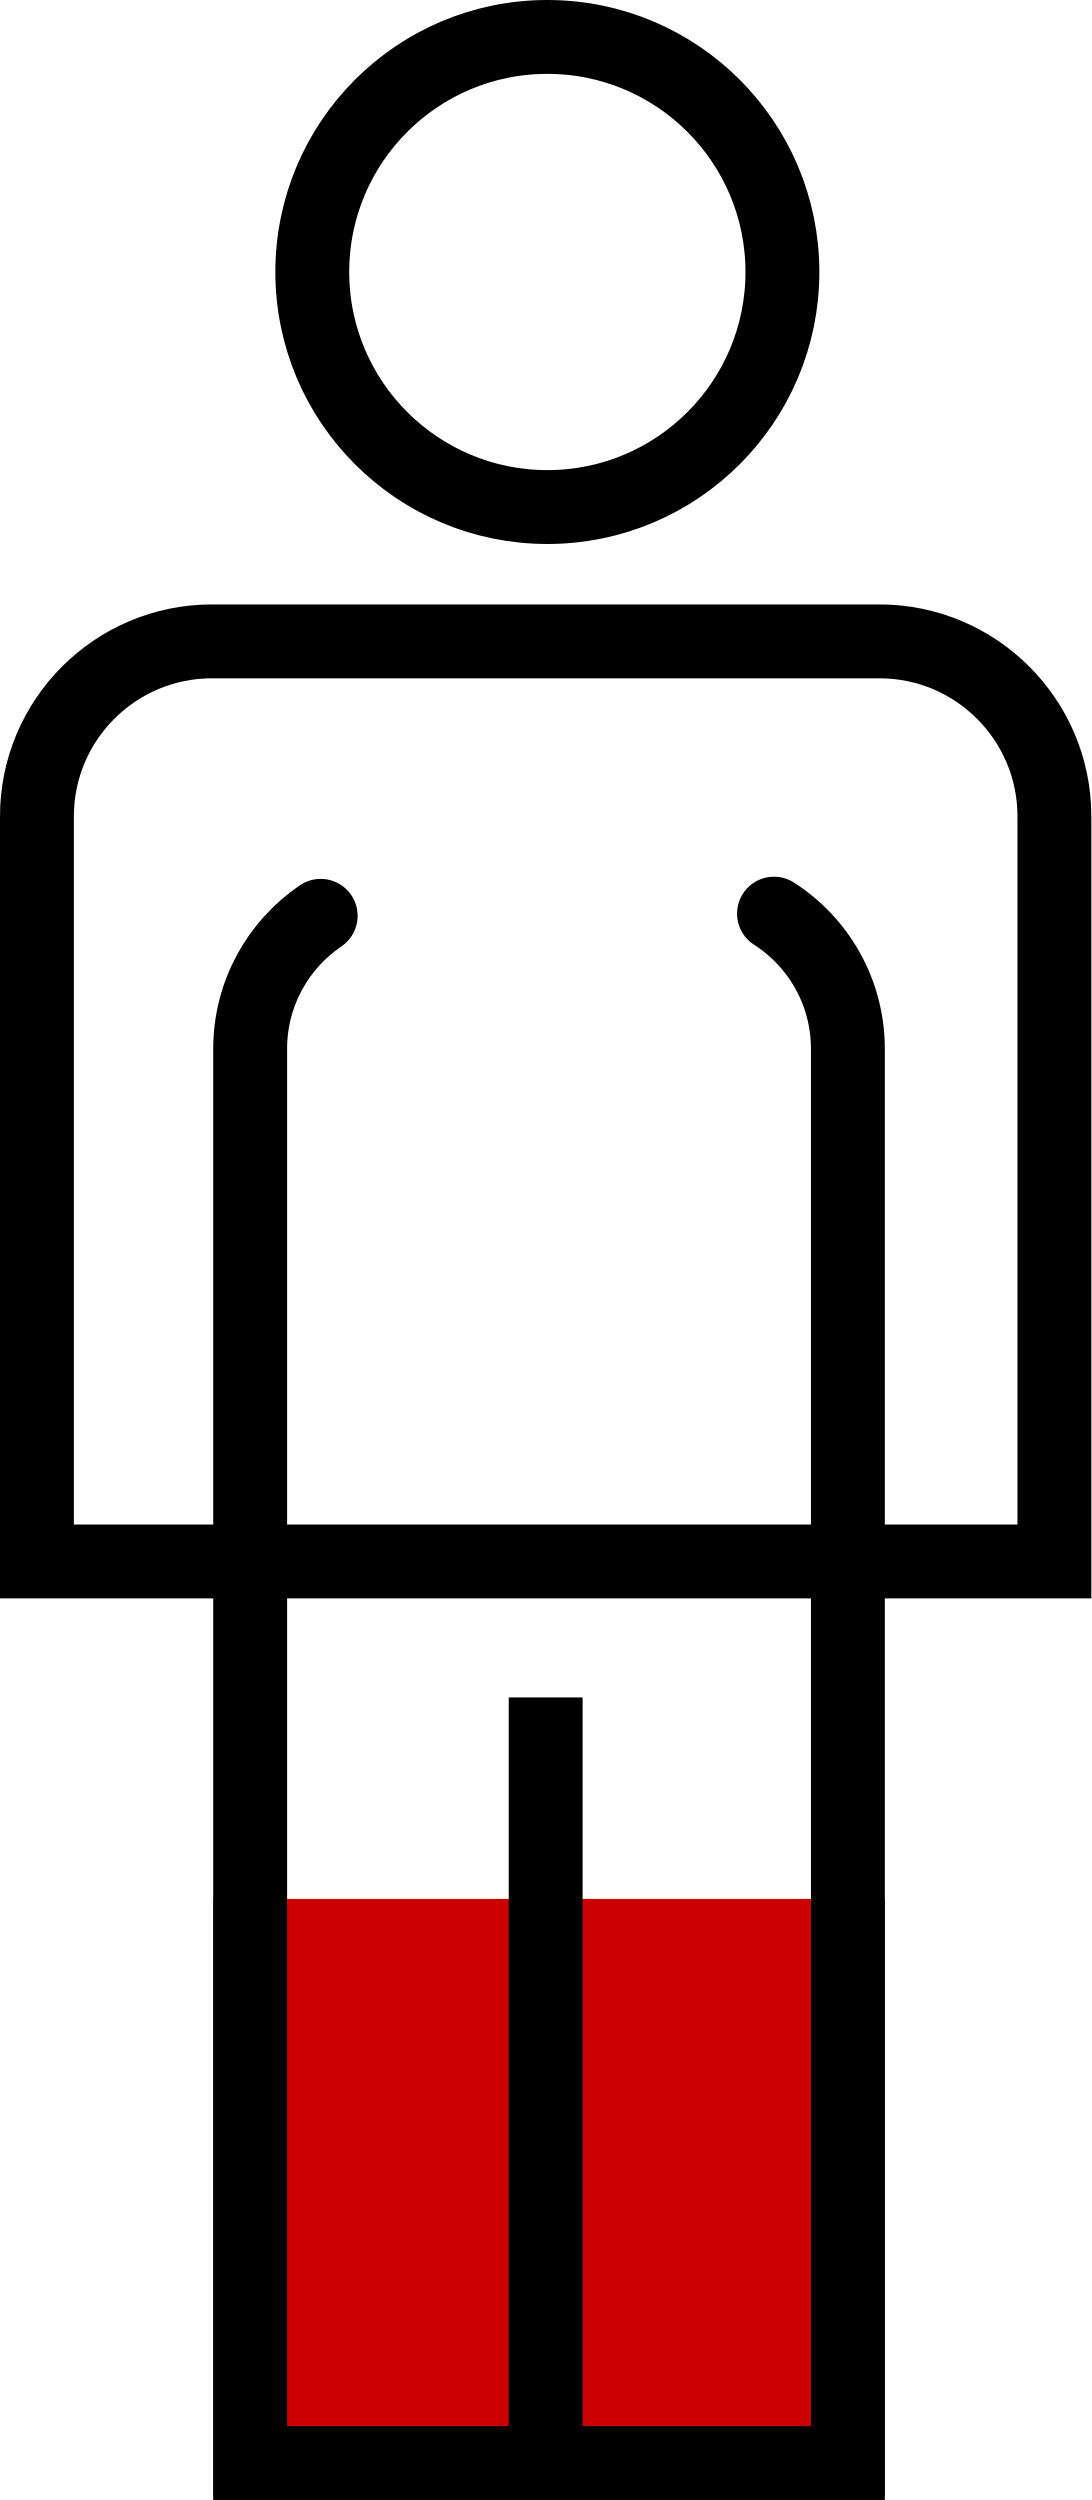
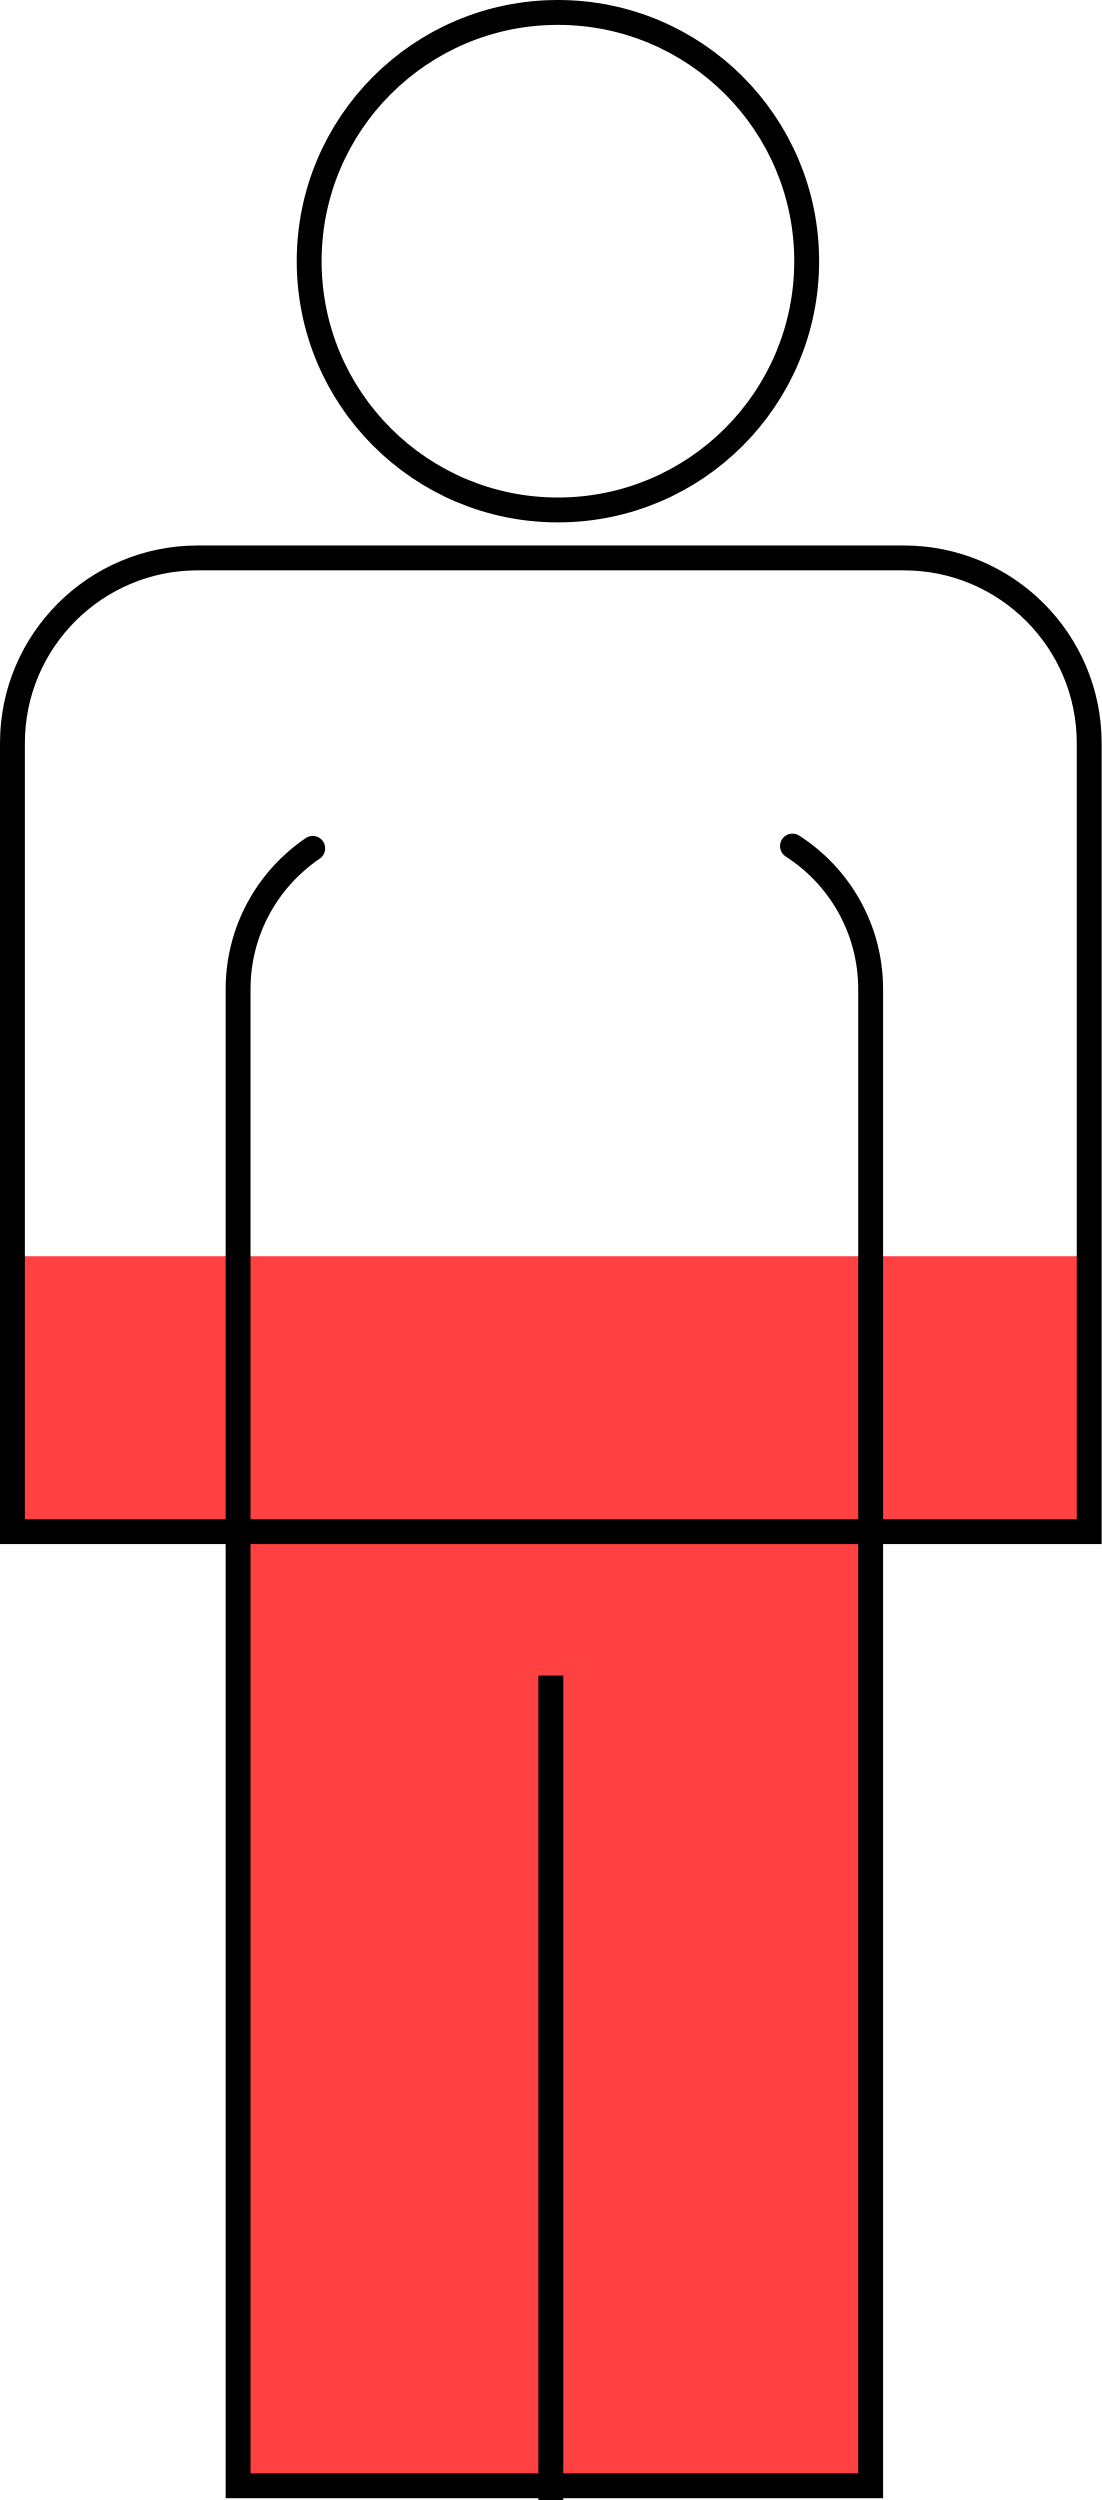
- <svg xmlns="http://www.w3.org/2000/svg" id="Layer_2" data-name="Layer 2" viewBox="0 0 325 744.5">
+ <svg xmlns="http://www.w3.org/2000/svg" id="Layer_2" data-name="Layer 2" viewBox="0 0 310 703.5">
  <defs>
    <style>
      .cls-1 {
-         fill: #cc0001;
+         fill: #ff4141;
+       }
+ 
+       .cls-2 {
+         stroke-linecap: round;
      }

      .cls-2, .cls-3 {
        fill: none;
        stroke: #000;
        stroke-miterlimit: 10;
-         stroke-width: 22px;
-       }
- 
-       .cls-3 {
-         stroke-linecap: round;
+         stroke-width: 7px;
      }
    </style>
  </defs>
  <g id="Layer_1-2" data-name="Layer 1">
-     <rect class="cls-1" x="63.5" y="565.5" width="200" height="178" />
+     <rect class="cls-1" x="64" y="423.5" width="184" height="279" />
+     <rect class="cls-1" x="0" y="353.5" width="309" height="80" />
    <g>
-       <circle class="cls-2" cx="163" cy="81" r="70" />
-       <path class="cls-2" d="m63.11,191h198.78c28.76,0,52.11,23.35,52.11,52.11v221.89H11v-221.89c0-28.76,23.35-52.11,52.11-52.11Z" />
-       <path class="cls-3" d="m230.5,272.08c13.24,8.51,22,23.36,22,40.27v421.15H74.5v-421.15c0-16.48,8.33-31.01,21-39.62" />
-       <line class="cls-2" x1="162.5" y1="505.5" x2="162.5" y2="737.5" />
+       <circle class="cls-3" cx="157" cy="73.5" r="70" />
+       <path class="cls-3" d="m55.61,157h198.78c28.76,0,52.11,23.35,52.11,52.11v221.89H3.5v-221.89c0-28.76,23.35-52.11,52.11-52.11Z" />
+       <path class="cls-2" d="m223,238.08c13.24,8.51,22,23.36,22,40.27v421.15H67v-421.15c0-16.48,8.33-31.01,21-39.62" />
+       <line class="cls-3" x1="155" y1="471.5" x2="155" y2="703.5" />
    </g>
  </g>
</svg>
